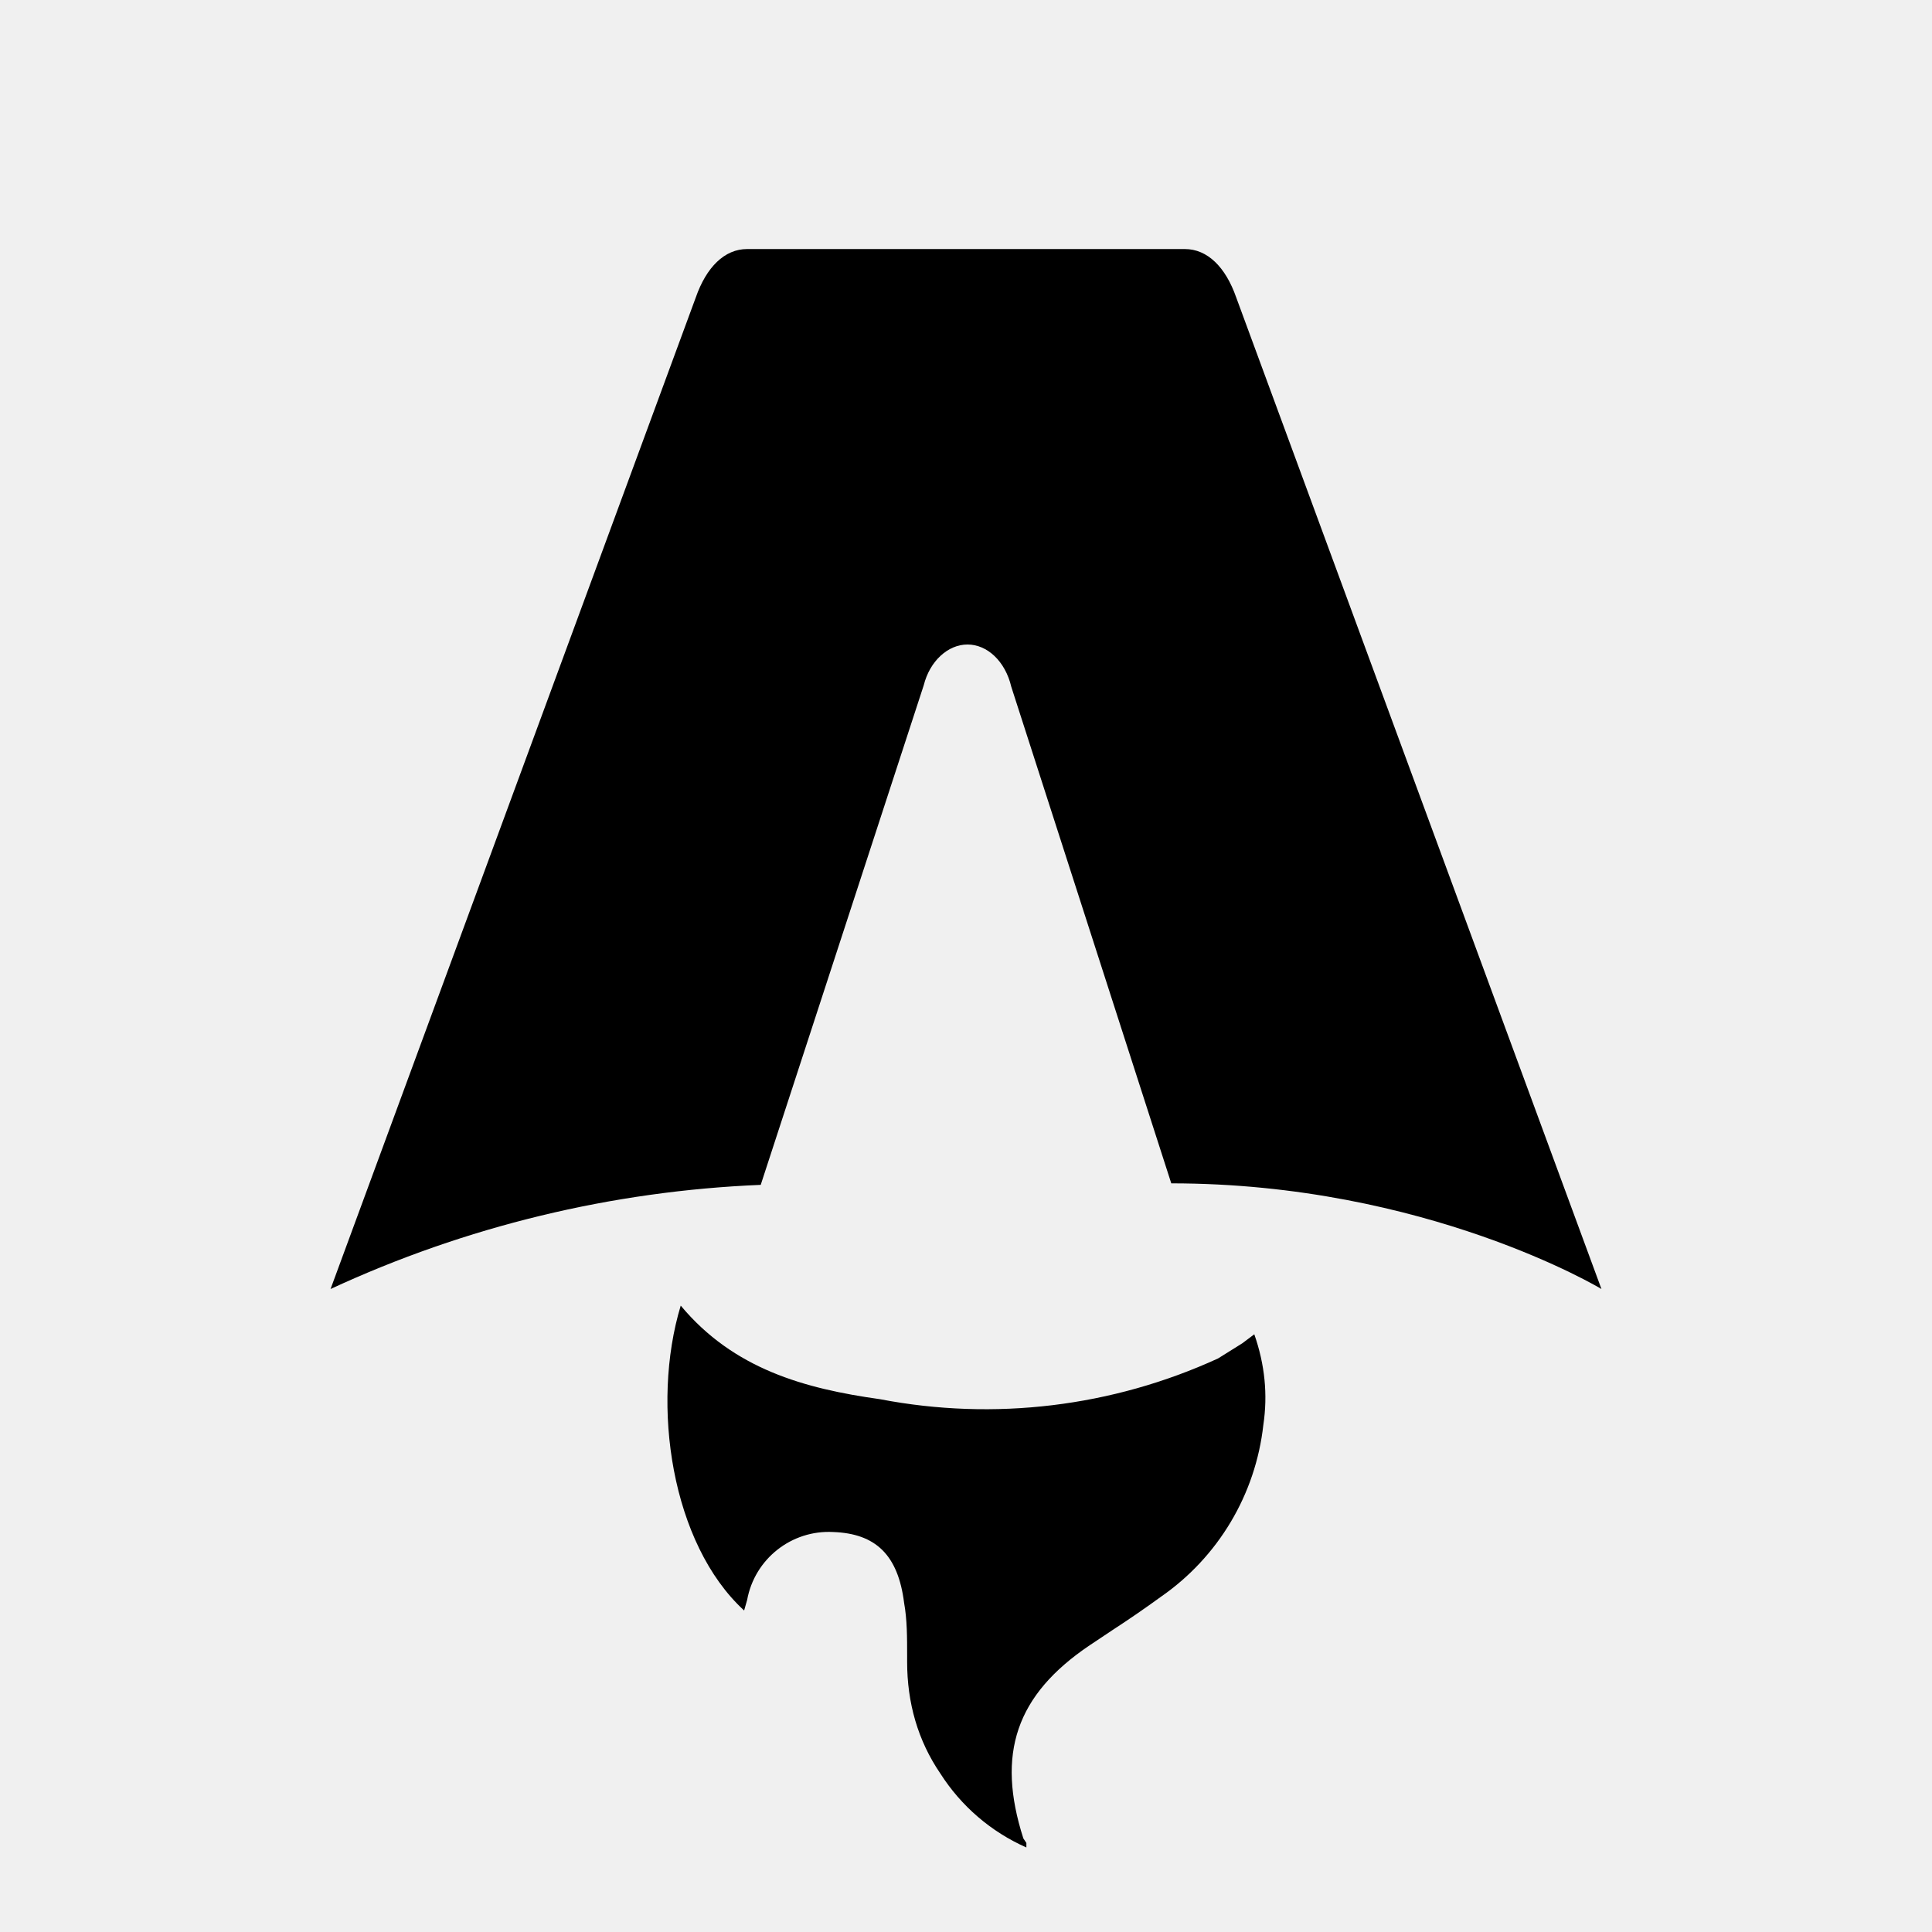
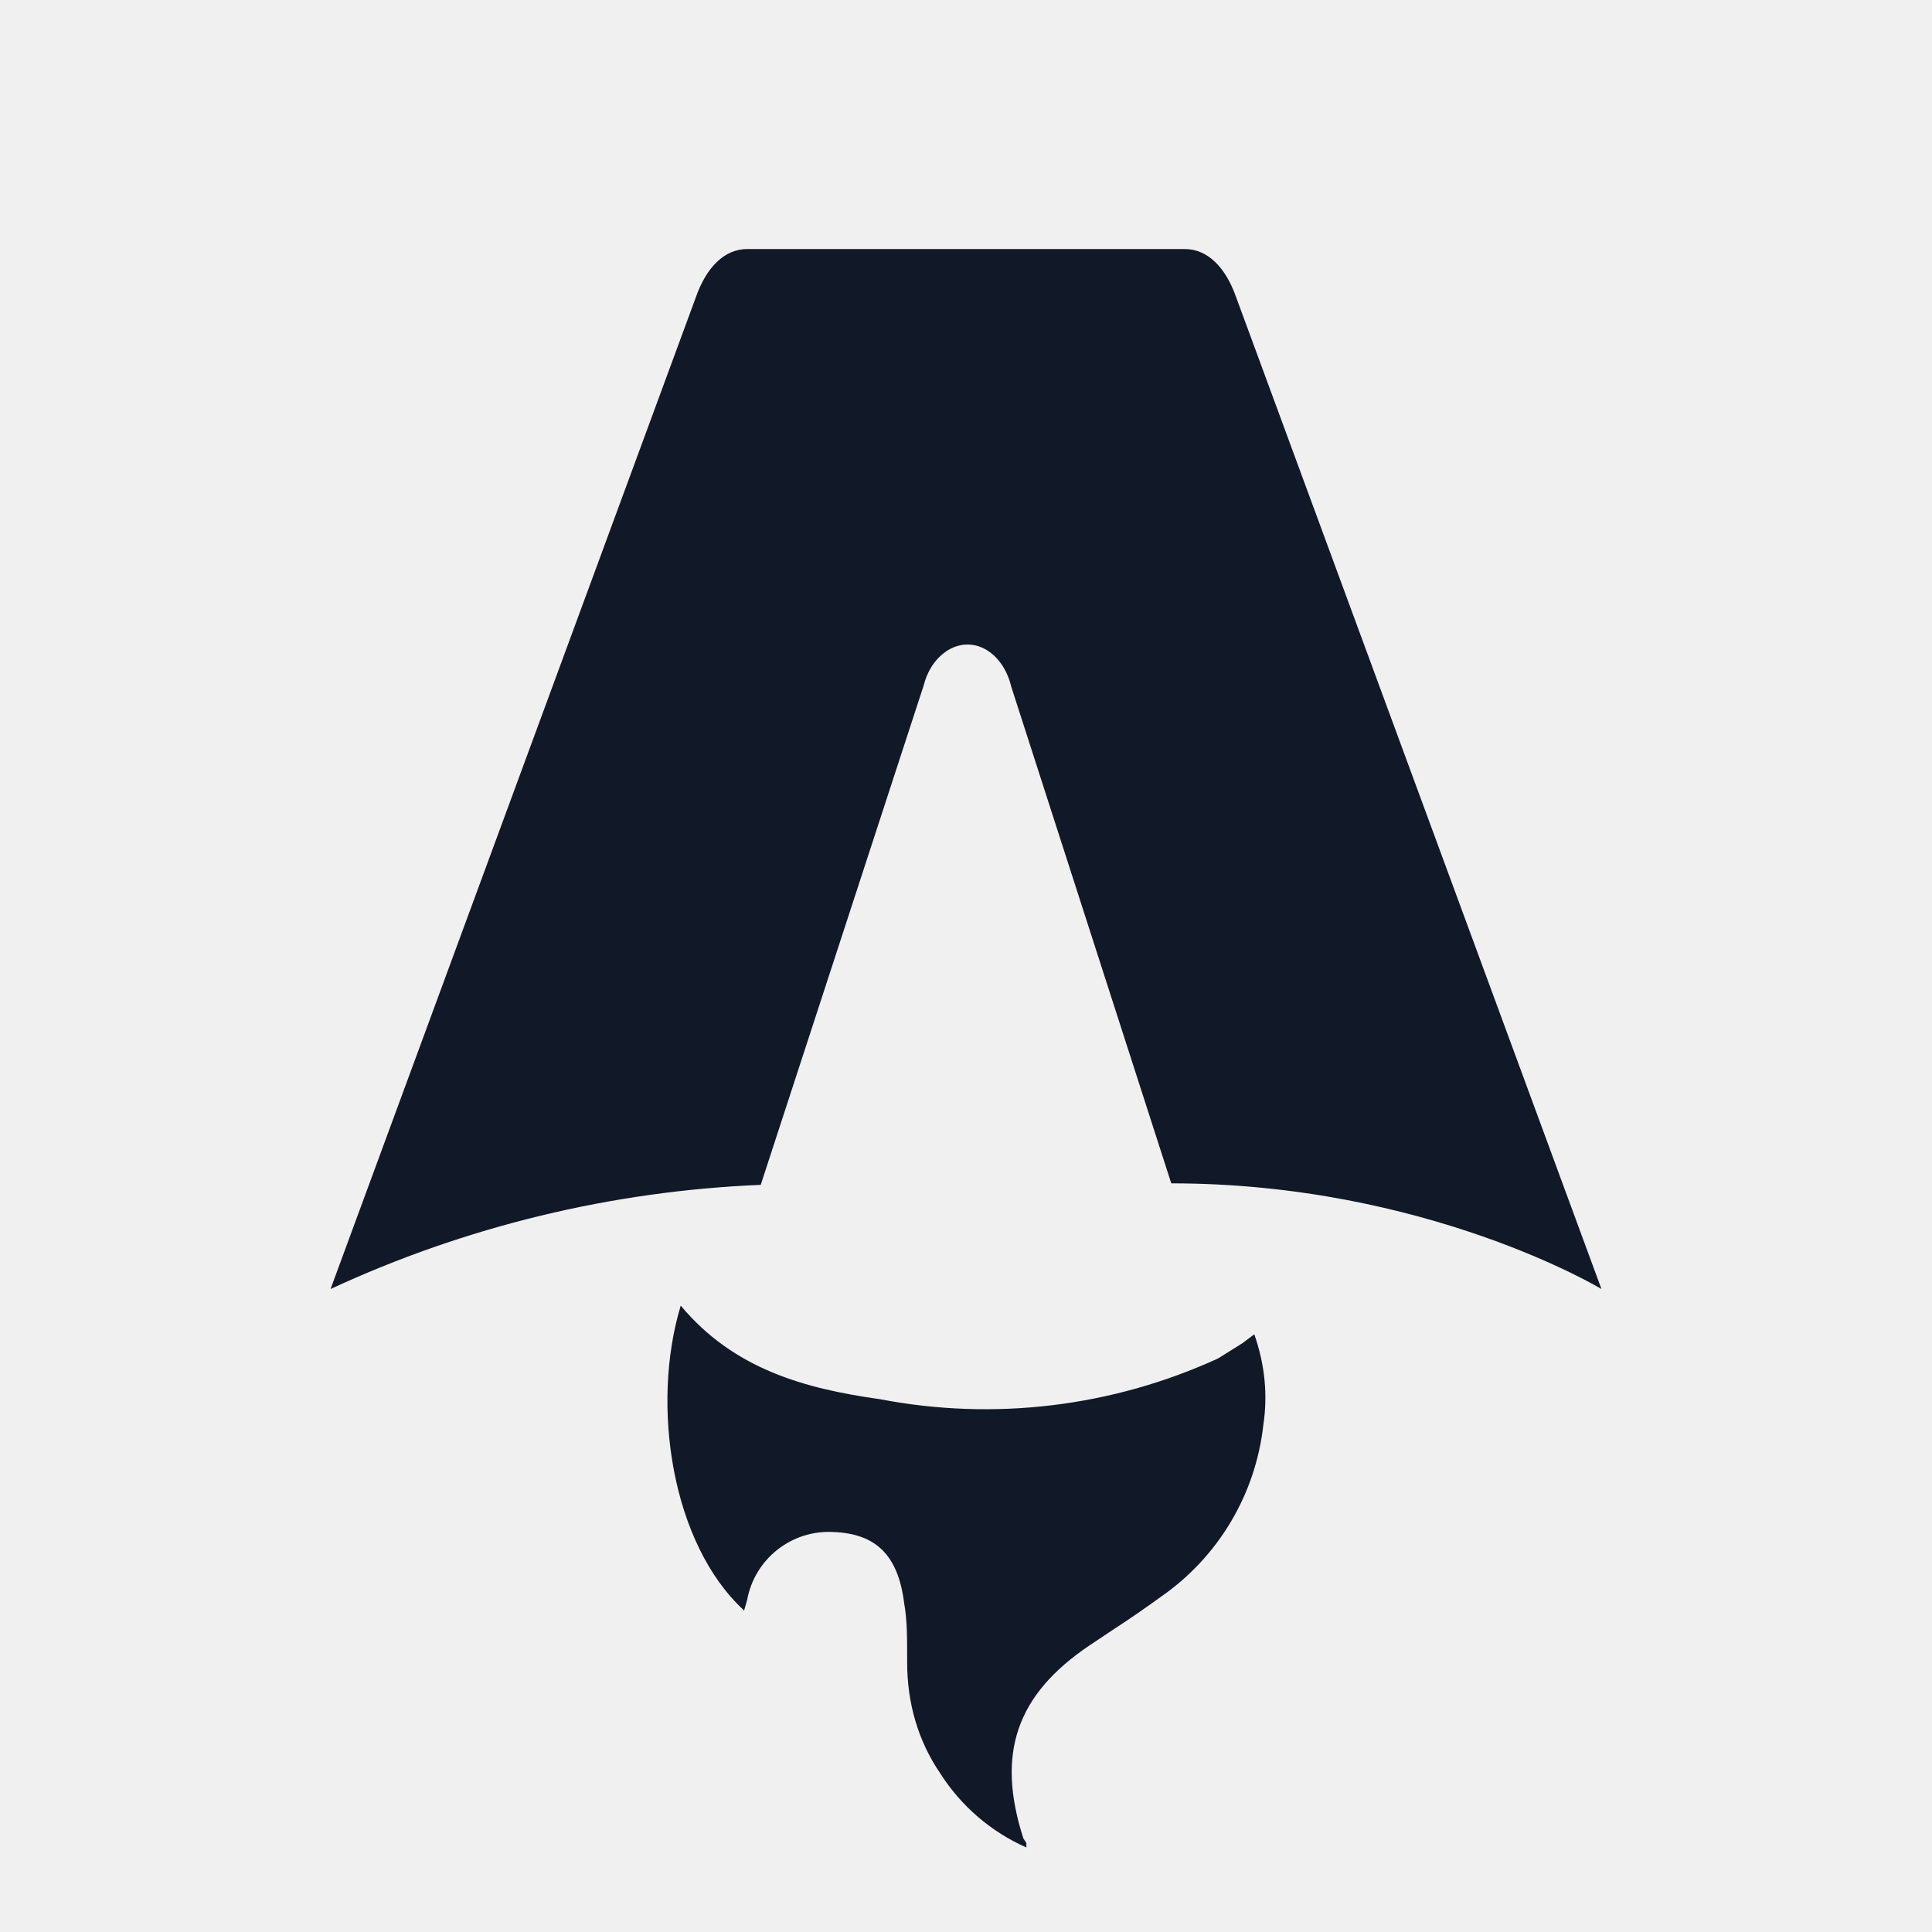
<svg xmlns="http://www.w3.org/2000/svg" fill="none" viewBox="0 0 128 128">
-   <path d="M50.4 78.5a75.1 75.1 0 0 0-28.5 6.9l24.2-65.7c.7-2 1.9-3.2 3.4-3.2h29c1.5 0 2.7 1.2 3.4 3.2l24.2 65.7s-11.6-7-28.5-7L67 45.5c-.4-1.7-1.6-2.8-2.9-2.8-1.3 0-2.5 1.1-2.9 2.7L50.4 78.5Zm-1.1 28.2Zm-4.2-20.2c-2 6.6-.6 15.8 4.2 20.2a17.5 17.5 0 0 1 .2-.7 5.5 5.5 0 0 1 5.7-4.5c2.8.1 4.3 1.5 4.7 4.7.2 1.1.2 2.3.2 3.5v.4c0 2.7.7 5.2 2.2 7.4a13 13 0 0 0 5.7 4.9v-.3l-.2-.3c-1.8-5.6-.5-9.5 4.4-12.8l1.5-1a73 73 0 0 0 3.2-2.2 16 16 0 0 0 6.8-11.4c.3-2 .1-4-.6-6l-.8.6-1.6 1a37 37 0 0 1-22.4 2.7c-5-.7-9.7-2-13.2-6.2Z" />
-   <style>
-         path { fill: #000; }
-         @media (prefers-color-scheme: dark) {
-             path { fill: #FFF; }
-         }
-     </style>
+   <path fill="#111827" d="M50.4 78.5a75.1 75.1 0 0 0-28.5 6.9l24.2-65.7c.7-2 1.9-3.2 3.4-3.2h29c1.5 0 2.7 1.2 3.4 3.2l24.2 65.7s-11.6-7-28.5-7L67 45.5c-.4-1.7-1.6-2.8-2.9-2.8-1.3 0-2.5 1.1-2.9 2.7L50.4 78.5Zm-1.1 28.2Zm-4.2-20.2c-2 6.6-.6 15.8 4.2 20.2a17.5 17.5 0 0 1 .2-.7 5.5 5.5 0 0 1 5.7-4.5c2.8.1 4.3 1.5 4.7 4.7.2 1.1.2 2.3.2 3.5v.4c0 2.7.7 5.2 2.2 7.4a13 13 0 0 0 5.7 4.9v-.3l-.2-.3c-1.8-5.6-.5-9.5 4.4-12.8l1.5-1a73 73 0 0 0 3.2-2.2 16 16 0 0 0 6.8-11.4c.3-2 .1-4-.6-6l-.8.6-1.6 1a37 37 0 0 1-22.4 2.7c-5-.7-9.7-2-13.2-6.2Z" />
</svg>
